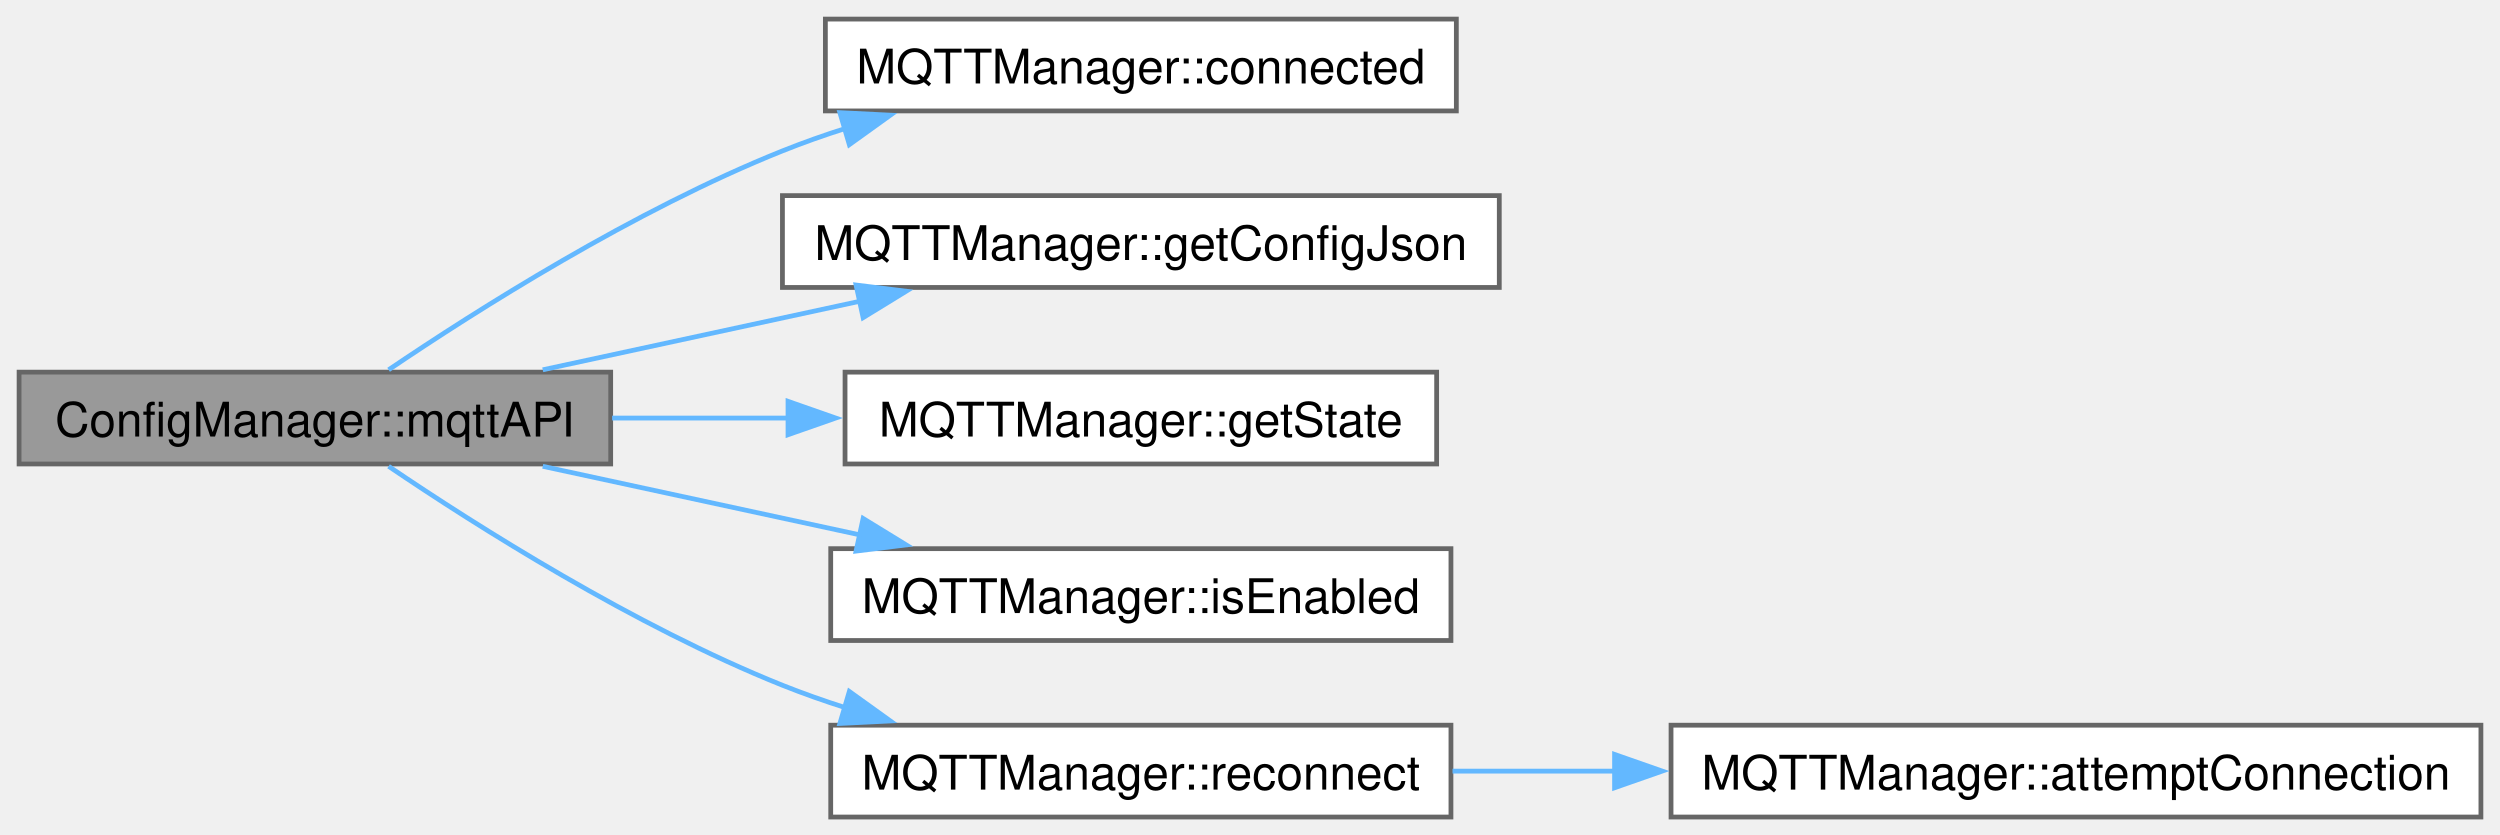
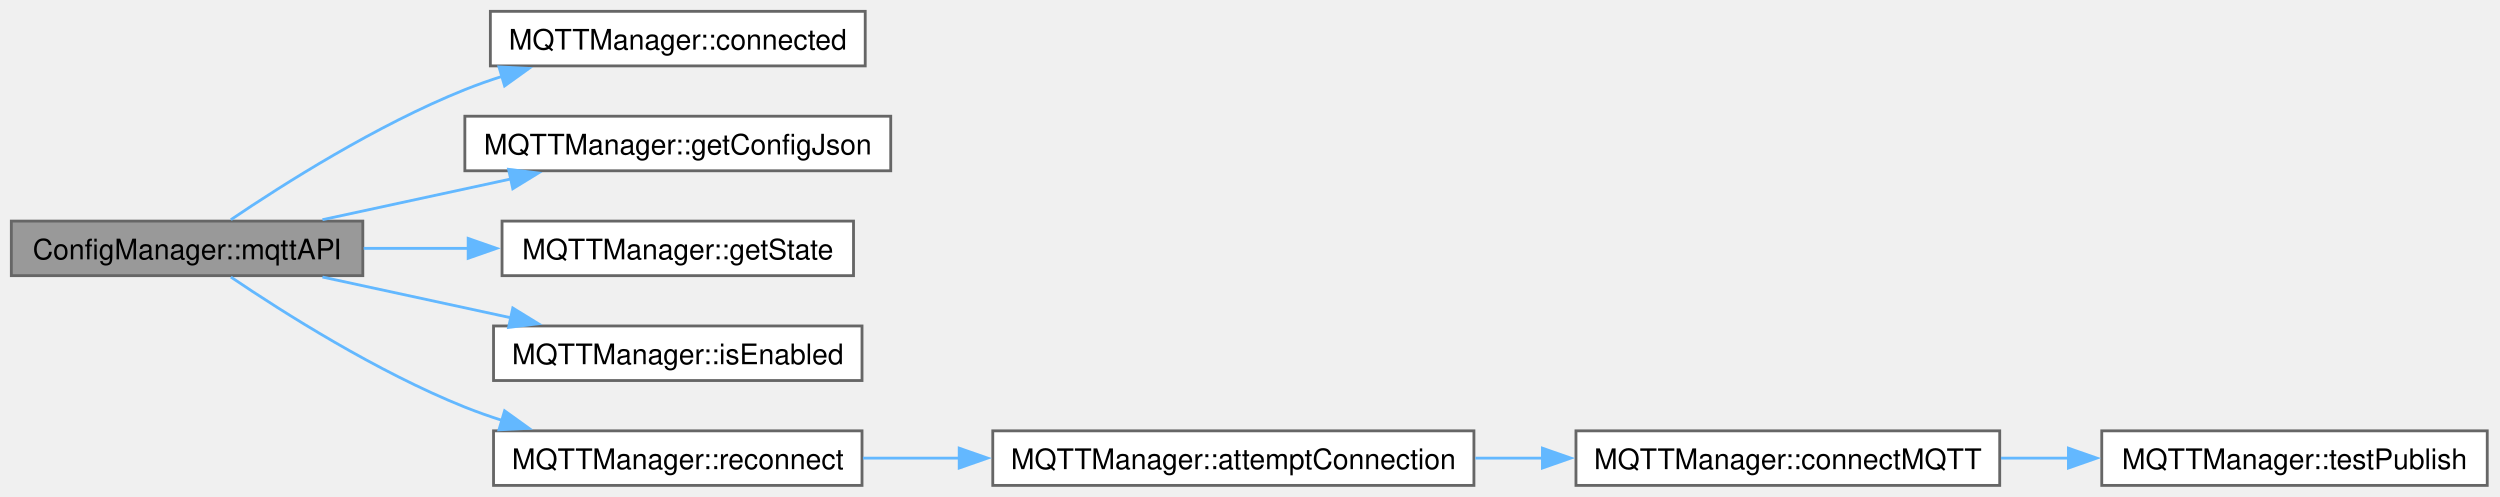
- <svg xmlns="http://www.w3.org/2000/svg" xmlns:xlink="http://www.w3.org/1999/xlink" width="524pt" height="175pt" viewBox="0.00 0.00 524.00 175.00">
+ <svg xmlns="http://www.w3.org/2000/svg" xmlns:xlink="http://www.w3.org/1999/xlink" width="882pt" height="175pt" viewBox="0.00 0.00 882.00 175.00">
  <g id="graph0" class="graph" transform="scale(1 1) rotate(0) translate(4 171.25)">
    <g id="Node000001" class="node">
      <g id="a_Node000001">
        <a xlink:title="Setup MQTT API endpoints.">
          <polygon fill="#999999" stroke="#666666" points="124,-93.25 0,-93.25 0,-74 124,-74 124,-93.25" />
          <text xml:space="preserve" text-anchor="middle" x="62" y="-79.75" font-family="Helvetica,sans-Serif" font-size="10.00">ConfigManager::mqttAPI</text>
        </a>
      </g>
    </g>
    <g id="Node000002" class="node">
      <g id="a_Node000002">
        <a xlink:href="class_m_q_t_t_manager.html#aaa6dfaebfbbfb48e3f4de45bab477d2c" target="_top" xlink:title="Check if connected to MQTT broker.">
          <polygon fill="white" stroke="#666666" points="301.25,-167.25 169,-167.25 169,-148 301.25,-148 301.25,-167.25" />
          <text xml:space="preserve" text-anchor="middle" x="235.12" y="-153.75" font-family="Helvetica,sans-Serif" font-size="10.00">MQTTManager::connected</text>
        </a>
      </g>
    </g>
    <g id="edge1_Node000001_Node000002" class="edge">
      <g id="a_edge1_Node000001_Node000002">
        <a xlink:title=" ">
          <path fill="none" stroke="#63b8ff" d="M77.45,-93.74C95.84,-106.19 128.95,-127.19 160,-139.62 164.29,-141.34 168.78,-142.93 173.35,-144.38" />
          <polygon fill="#63b8ff" stroke="#63b8ff" points="172.04,-147.64 182.62,-147.11 174.02,-140.93 172.04,-147.64" />
        </a>
      </g>
    </g>
    <g id="Node000003" class="node">
      <g id="a_Node000003">
        <a xlink:href="class_m_q_t_t_manager.html#a2c8c1f0367aa9d93bfad4301a95b9e41" target="_top" xlink:title="Get configuration as JSON string.">
          <polygon fill="white" stroke="#666666" points="310.25,-130.25 160,-130.25 160,-111 310.25,-111 310.25,-130.25" />
          <text xml:space="preserve" text-anchor="middle" x="235.12" y="-116.75" font-family="Helvetica,sans-Serif" font-size="10.00">MQTTManager::getConfigJson</text>
        </a>
      </g>
    </g>
    <g id="edge2_Node000001_Node000003" class="edge">
      <g id="a_edge2_Node000001_Node000003">
        <a xlink:title=" ">
          <path fill="none" stroke="#63b8ff" d="M109.76,-93.74C130.32,-98.18 154.68,-103.45 176.36,-108.14" />
          <polygon fill="#63b8ff" stroke="#63b8ff" points="175.43,-111.51 185.94,-110.21 176.91,-104.67 175.43,-111.51" />
        </a>
      </g>
    </g>
    <g id="Node000004" class="node">
      <g id="a_Node000004">
        <a xlink:href="class_m_q_t_t_manager.html#a7b05e6c97ae6c0d7522b75977e66dba4" target="_top" xlink:title="Get the current MQTT client state.">
          <polygon fill="white" stroke="#666666" points="297.12,-93.25 173.12,-93.25 173.12,-74 297.12,-74 297.12,-93.25" />
          <text xml:space="preserve" text-anchor="middle" x="235.12" y="-79.75" font-family="Helvetica,sans-Serif" font-size="10.00">MQTTManager::getState</text>
        </a>
      </g>
    </g>
    <g id="edge3_Node000001_Node000004" class="edge">
      <g id="a_edge3_Node000001_Node000004">
        <a xlink:title=" ">
          <path fill="none" stroke="#63b8ff" d="M124.3,-83.62C136.34,-83.62 149.08,-83.62 161.45,-83.62" />
          <polygon fill="#63b8ff" stroke="#63b8ff" points="161.17,-87.13 171.17,-83.63 161.17,-80.13 161.17,-87.13" />
        </a>
      </g>
    </g>
    <g id="Node000005" class="node">
      <g id="a_Node000005">
        <a xlink:href="class_m_q_t_t_manager.html#a0e7eeb8aab7ad6c859a1eb352b5e301f" target="_top" xlink:title="Check if MQTT is enabled.">
          <polygon fill="white" stroke="#666666" points="300.12,-56.25 170.12,-56.25 170.12,-37 300.12,-37 300.12,-56.25" />
          <text xml:space="preserve" text-anchor="middle" x="235.12" y="-42.75" font-family="Helvetica,sans-Serif" font-size="10.00">MQTTManager::isEnabled</text>
        </a>
      </g>
    </g>
    <g id="edge4_Node000001_Node000005" class="edge">
      <g id="a_edge4_Node000001_Node000005">
        <a xlink:title=" ">
          <path fill="none" stroke="#63b8ff" d="M109.76,-73.51C130.32,-69.07 154.68,-63.8 176.36,-59.11" />
          <polygon fill="#63b8ff" stroke="#63b8ff" points="176.91,-62.58 185.94,-57.04 175.43,-55.74 176.91,-62.58" />
        </a>
      </g>
    </g>
    <g id="Node000006" class="node">
      <g id="a_Node000006">
        <a xlink:href="class_m_q_t_t_manager.html#ab8e796839e28f468cb21f9f28b421bed" target="_top" xlink:title="Force reconnection to MQTT broker.">
          <polygon fill="white" stroke="#666666" points="300.12,-19.25 170.12,-19.25 170.12,0 300.12,0 300.12,-19.25" />
          <text xml:space="preserve" text-anchor="middle" x="235.12" y="-5.75" font-family="Helvetica,sans-Serif" font-size="10.00">MQTTManager::reconnect</text>
        </a>
      </g>
    </g>
    <g id="edge5_Node000001_Node000006" class="edge">
      <g id="a_edge5_Node000001_Node000006">
        <a xlink:title=" ">
          <path fill="none" stroke="#63b8ff" d="M77.45,-73.51C95.84,-61.06 128.95,-40.06 160,-27.62 164.29,-25.91 168.78,-24.32 173.35,-22.87" />
          <polygon fill="#63b8ff" stroke="#63b8ff" points="174.02,-26.32 182.62,-20.14 172.04,-19.61 174.02,-26.32" />
        </a>
      </g>
    </g>
    <g id="Node000007" class="node">
      <g id="a_Node000007">
        <a xlink:href="class_m_q_t_t_manager.html#a129d111c8b1ae84640849bc206098853" target="_top" xlink:title="Attempt to connect to MQTT broker (non-blocking)">
          <polygon fill="white" stroke="#666666" points="516,-19.25 346.25,-19.25 346.25,0 516,0 516,-19.25" />
          <text xml:space="preserve" text-anchor="middle" x="431.12" y="-5.75" font-family="Helvetica,sans-Serif" font-size="10.00">MQTTManager::attemptConnection</text>
        </a>
      </g>
    </g>
    <g id="edge6_Node000006_Node000007" class="edge">
      <g id="a_edge6_Node000006_Node000007">
        <a xlink:title=" ">
          <path fill="none" stroke="#63b8ff" d="M300.45,-9.62C311.37,-9.62 322.92,-9.62 334.44,-9.62" />
          <polygon fill="#63b8ff" stroke="#63b8ff" points="334.41,-13.13 344.41,-9.63 334.41,-6.13 334.41,-13.13" />
        </a>
      </g>
    </g>
+     <g id="Node000008" class="node">
+       <g id="a_Node000008">
+         <a xlink:href="class_m_q_t_t_manager.html#a2ce492eb2115ac5803cff2f29966a211" target="_top" xlink:title="Connect to MQTT broker (blocking)">
+           <polygon fill="white" stroke="#666666" points="701.5,-19.25 552,-19.25 552,0 701.5,0 701.5,-19.25" />
+           <text xml:space="preserve" text-anchor="middle" x="626.75" y="-5.75" font-family="Helvetica,sans-Serif" font-size="10.00">MQTTManager::connectMQTT</text>
+         </a>
+       </g>
+     </g>
+     <g id="edge7_Node000007_Node000008" class="edge">
+       <g id="a_edge7_Node000007_Node000008">
+         <a xlink:title=" ">
+           <path fill="none" stroke="#63b8ff" d="M516.49,-9.62C524.36,-9.62 532.35,-9.62 540.23,-9.62" />
+           <polygon fill="#63b8ff" stroke="#63b8ff" points="540.17,-13.13 550.17,-9.63 540.17,-6.13 540.17,-13.13" />
+         </a>
+       </g>
+     </g>
+     <g id="Node000009" class="node">
+       <g id="a_Node000009">
+         <a xlink:href="class_m_q_t_t_manager.html#a6d04009ffe15591e5faf9589e05787e0" target="_top" xlink:title="Test publish to configured test topic.">
+           <polygon fill="white" stroke="#666666" points="873.5,-19.25 737.5,-19.25 737.5,0 873.5,0 873.5,-19.25" />
+           <text xml:space="preserve" text-anchor="middle" x="805.5" y="-5.75" font-family="Helvetica,sans-Serif" font-size="10.00">MQTTManager::testPublish</text>
+         </a>
+       </g>
+     </g>
+     <g id="edge8_Node000008_Node000009" class="edge">
+       <g id="a_edge8_Node000008_Node000009">
+         <a xlink:title=" ">
+           <path fill="none" stroke="#63b8ff" d="M701.94,-9.62C709.81,-9.62 717.84,-9.62 725.76,-9.62" />
+           <polygon fill="#63b8ff" stroke="#63b8ff" points="725.74,-13.13 735.74,-9.63 725.74,-6.13 725.74,-13.13" />
+         </a>
+       </g>
+     </g>
  </g>
</svg>
